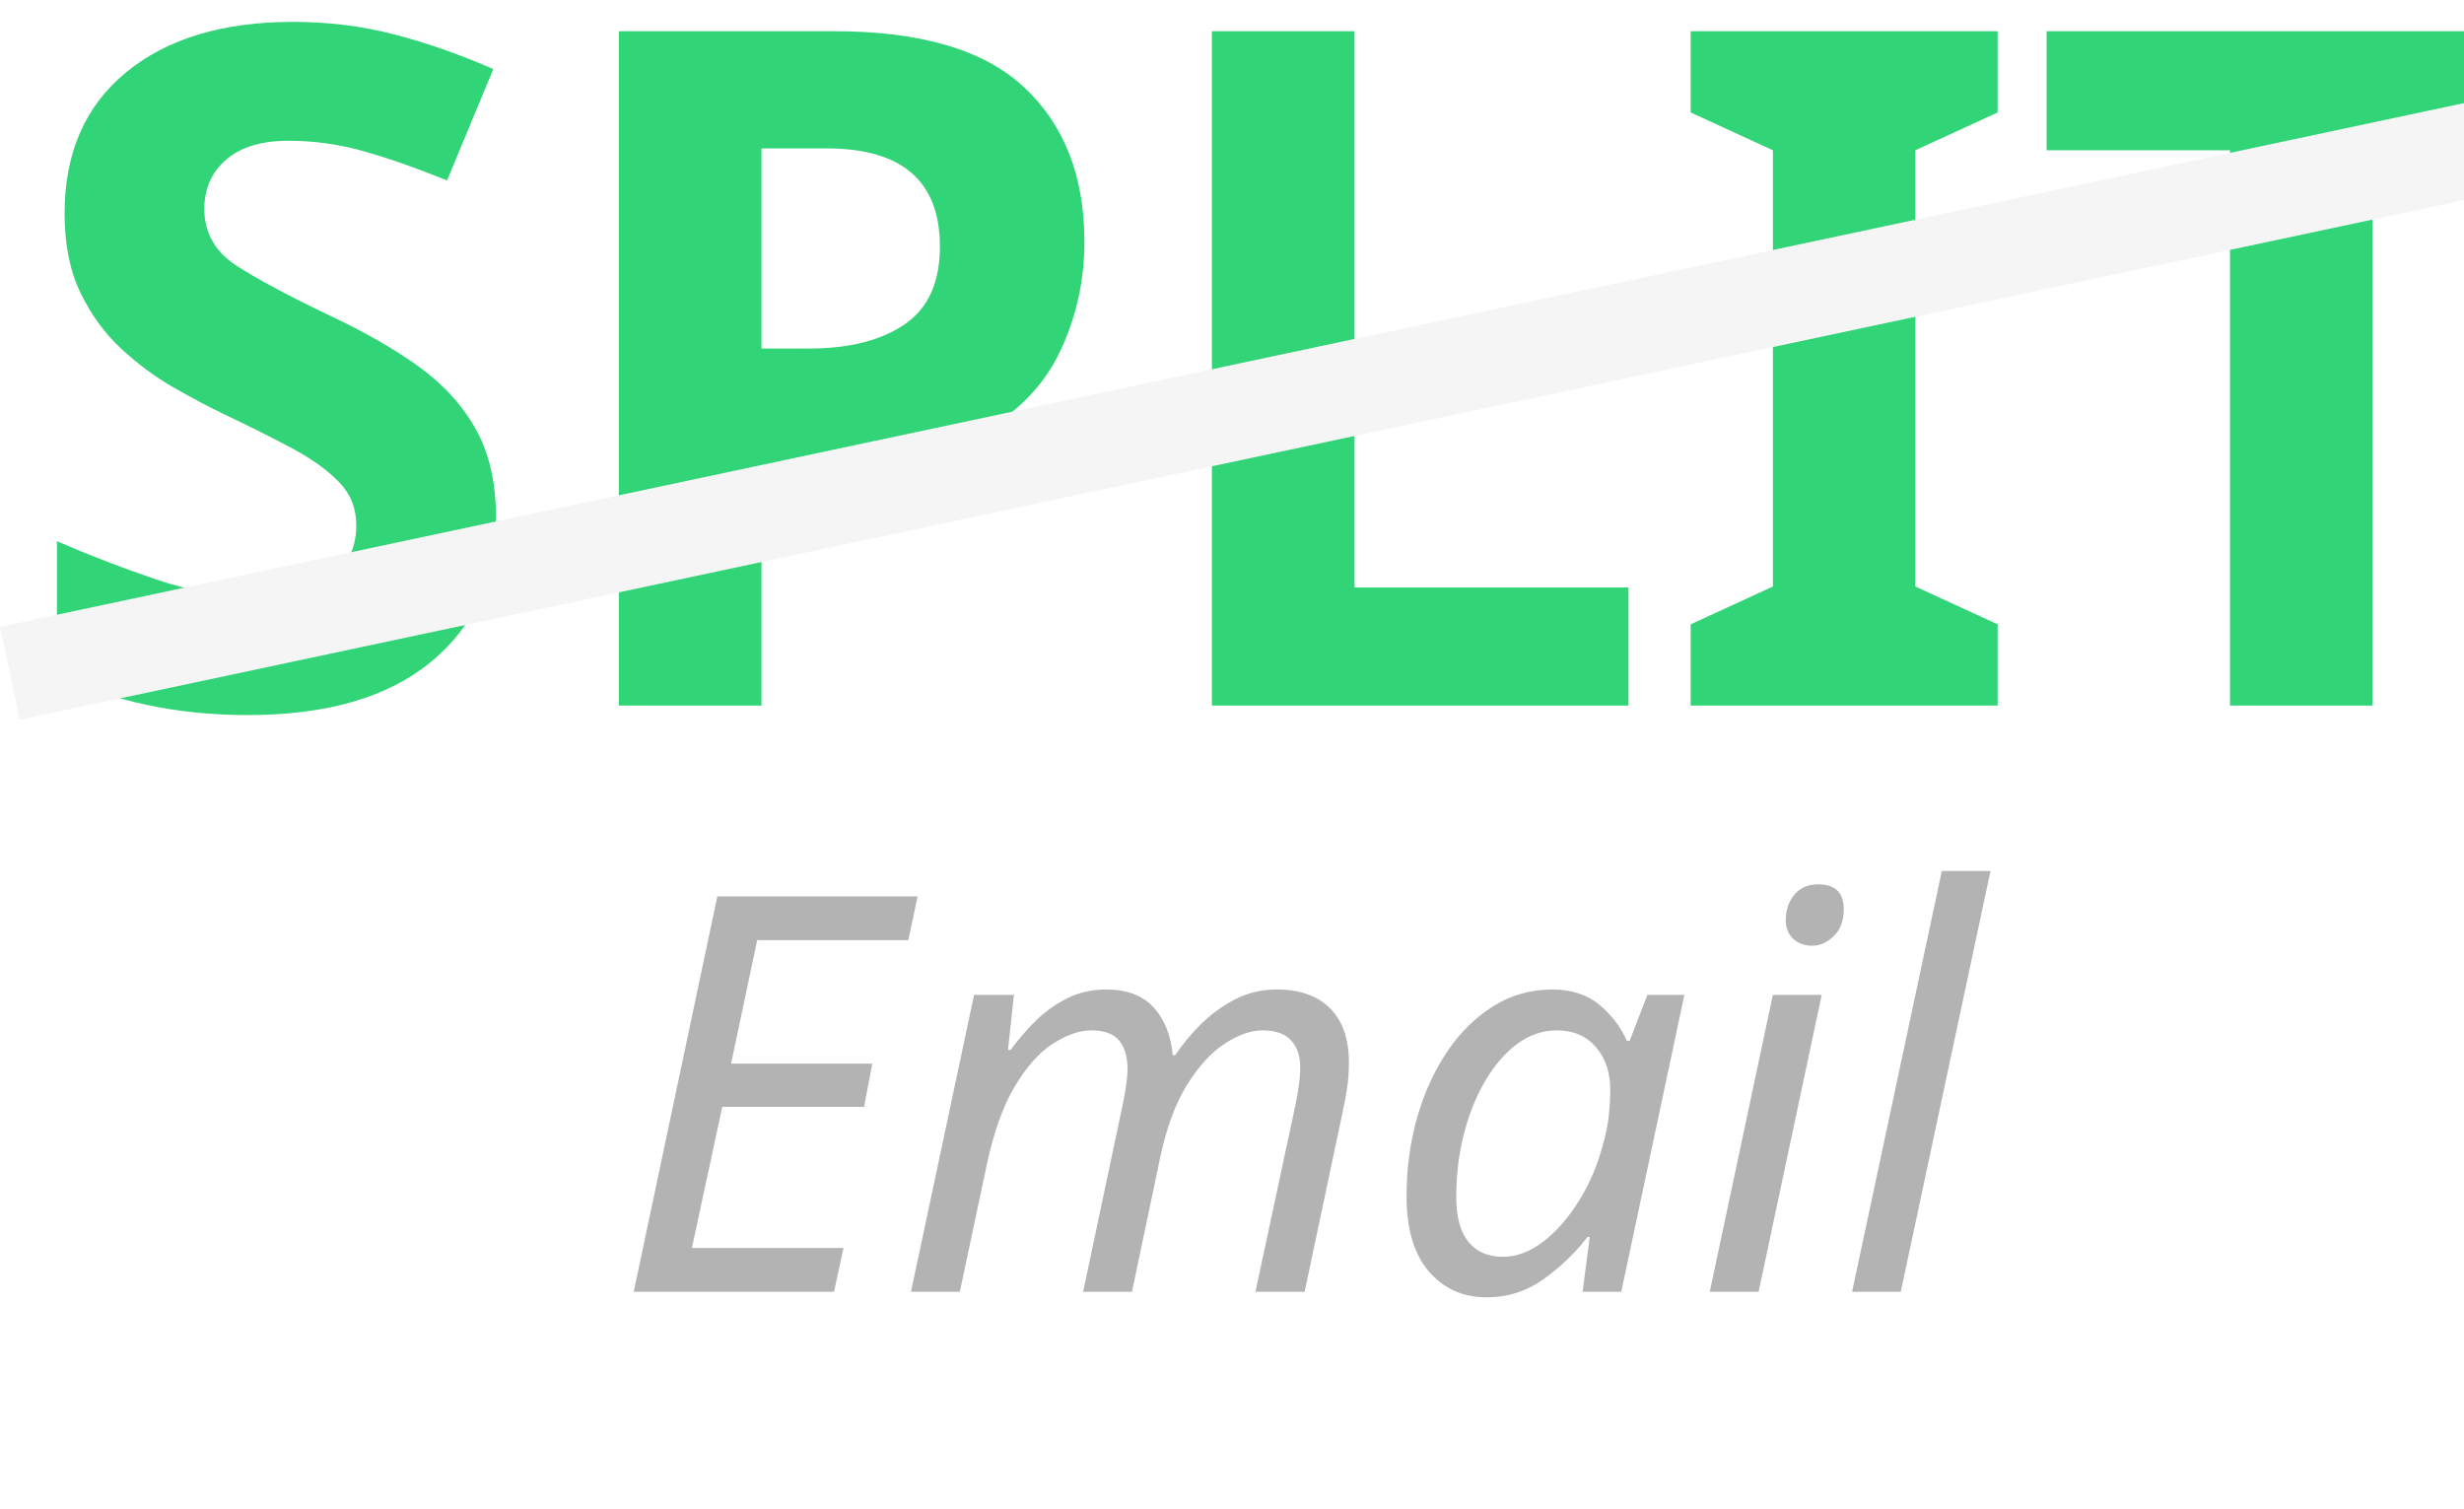
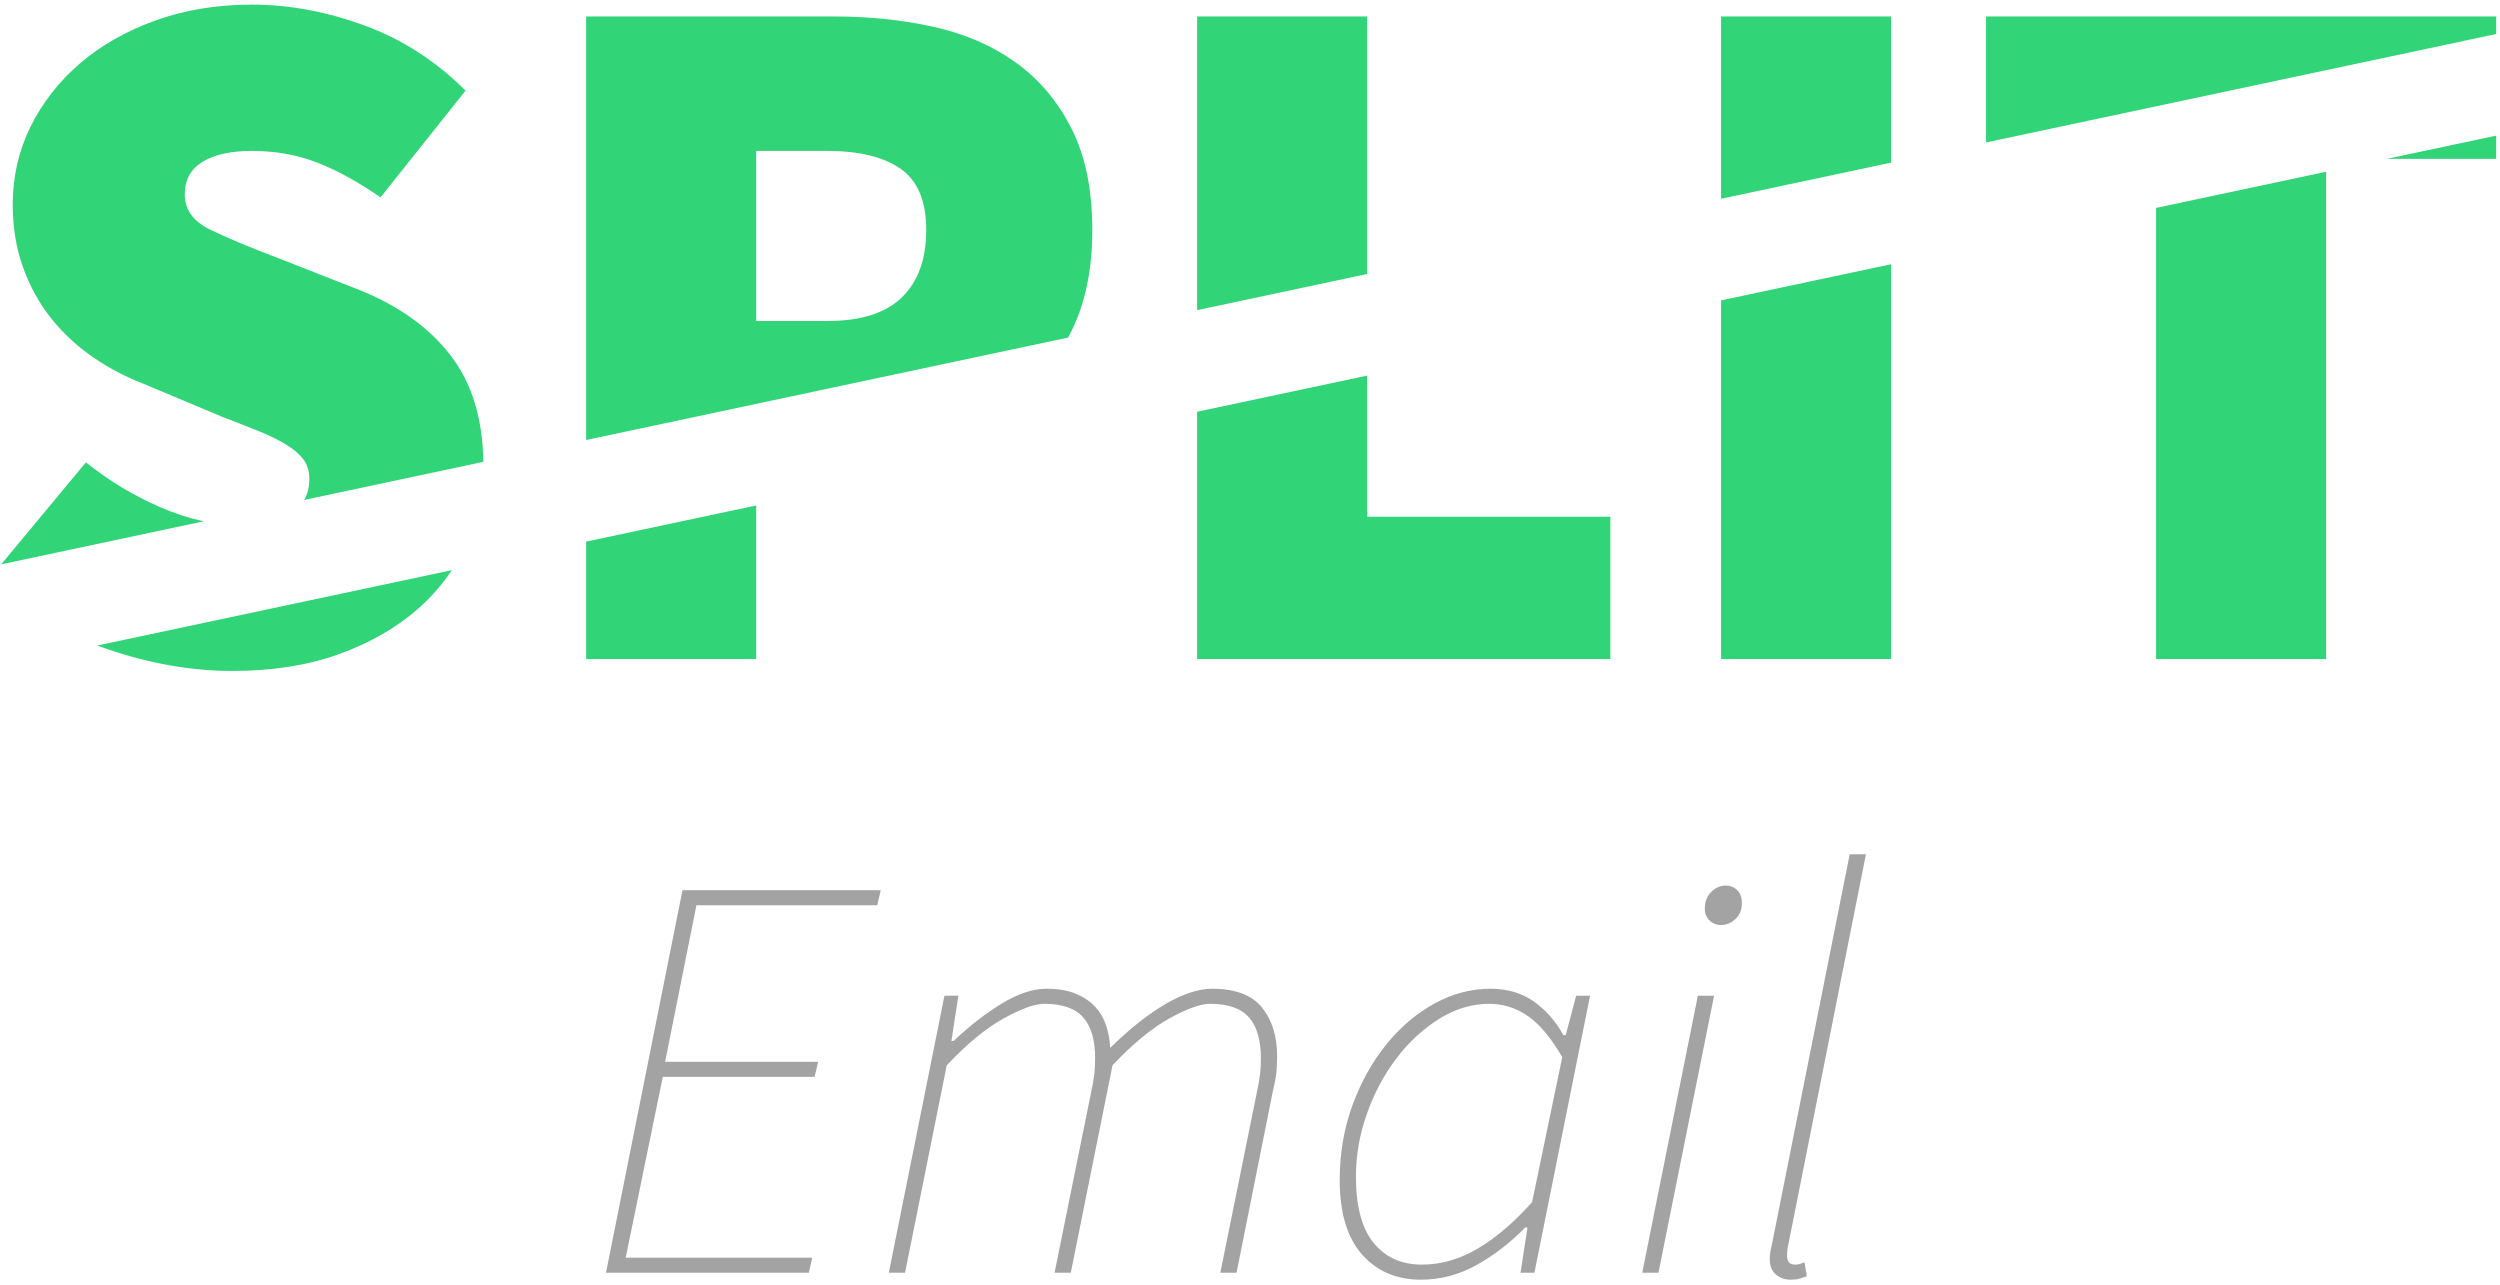
- <svg xmlns="http://www.w3.org/2000/svg" width="227px" height="139px" viewBox="0 0 227 139" version="1.1">
+ <svg xmlns="http://www.w3.org/2000/svg" width="220px" height="113px" viewBox="0 0 220 113" version="1.1">
  <defs />
  <g id="Page-1" stroke="none" stroke-width="1" fill="none" fill-rule="evenodd">
-     <g id="Split">
-       <g id="Group-2-Copy" transform="translate(0, -21)">
-         <text id="Email" font-family="SourceSansPro-ExtraLightIt, Source Sans Pro" font-size="51" font-style="italic" font-weight="300" fill-opacity="0.298" fill="#000000">
-           <tspan x="56.288" y="140">Email</tspan>
-         </text>
-         <text id="SPLIT" font-family="SourceSansPro-Black, Source Sans Pro" font-size="87" font-weight="700" fill="#32D478">
-           <tspan x="1.248" y="86">SPLIT</tspan>
-         </text>
-         <rect id="Rectangle-4" fill="#F5F5F5" transform="translate(132.7554, 55) rotate(78) translate(-132.7554, -55) " x="128.383" y="-79.792" width="8.745" height="269.584" />
+     <g id="split">
+       <g id="Email" transform="translate(53, 75)" fill="#A3A3A3">
+         <path d="M7.06,3.34 L24.502,3.34 L24.196,4.666 L8.284,4.666 L5.53,18.436 L18.994,18.436 L18.688,19.762 L5.326,19.762 L2.062,35.674 L18.484,35.674 L18.178,37 L0.328,37 L7.06,3.34 Z M30.112,12.622 L31.336,12.622 L30.724,16.6 L30.928,16.6 C32.322,15.274 33.733,14.178 35.161,13.31 C36.589,12.443 37.898,12.01 39.088,12.01 C40.108,12.01 40.966,12.154 41.663,12.444 C42.361,12.733 42.93,13.115 43.372,13.591 C43.814,14.067 44.137,14.619 44.341,15.248 C44.545,15.878 44.664,16.532 44.698,17.212 C46.432,15.512 48.064,14.22 49.594,13.336 C51.124,12.452 52.484,12.01 53.674,12.01 C55.714,12.01 57.176,12.562 58.06,13.668 C58.944,14.773 59.386,16.192 59.386,17.926 C59.386,18.538 59.361,19.056 59.309,19.482 C59.258,19.907 59.148,20.476 58.978,21.19 L55.816,37 L54.388,37 L57.55,21.394 C57.72,20.612 57.83,20 57.882,19.558 C57.933,19.116 57.958,18.64 57.958,18.13 C57.958,16.532 57.61,15.334 56.913,14.534 C56.215,13.735 55.068,13.336 53.47,13.336 C52.654,13.336 51.473,13.761 49.925,14.611 C48.378,15.461 46.704,16.838 44.902,18.742 L41.23,37 L39.802,37 L42.964,21.394 C43.134,20.612 43.244,20 43.295,19.558 C43.347,19.116 43.372,18.64 43.372,18.13 C43.372,16.532 43.024,15.334 42.327,14.534 C41.629,13.735 40.482,13.336 38.884,13.336 C38.068,13.336 36.887,13.761 35.34,14.611 C33.792,15.461 32.118,16.838 30.316,18.742 L26.644,37 L25.216,37 L30.112,12.622 Z M64.894,28.84 C64.894,26.494 65.268,24.301 66.016,22.261 C66.764,20.221 67.758,18.436 68.999,16.906 C70.241,15.376 71.651,14.178 73.233,13.31 C74.814,12.443 76.454,12.01 78.154,12.01 C79.65,12.01 80.925,12.384 81.979,13.132 C83.033,13.88 83.9,14.866 84.58,16.09 L84.784,16.09 L85.702,12.622 L86.926,12.622 L82.03,37 L80.806,37 L81.418,33.022 L81.214,33.022 C79.922,34.348 78.503,35.444 76.956,36.312 C75.408,37.179 73.768,37.612 72.034,37.612 C69.892,37.612 68.167,36.873 66.858,35.394 C65.548,33.914 64.894,31.73 64.894,28.84 Z M72.136,36.286 C73.836,36.286 75.493,35.802 77.109,34.833 C78.724,33.863 80.296,32.512 81.826,30.778 L84.478,18.028 C83.492,16.328 82.481,15.121 81.444,14.407 C80.406,13.693 79.276,13.336 78.052,13.336 C76.522,13.336 75.052,13.778 73.641,14.662 C72.229,15.546 70.98,16.702 69.892,18.13 C68.804,19.558 67.937,21.181 67.291,23 C66.645,24.82 66.322,26.664 66.322,28.534 C66.322,31.152 66.84,33.098 67.877,34.373 C68.915,35.649 70.334,36.286 72.136,36.286 Z M96.412,12.622 L97.84,12.622 L92.944,37 L91.516,37 L96.412,12.622 Z M98.452,6.4 C98.044,6.4 97.704,6.264 97.432,5.992 C97.16,5.72 97.024,5.38 97.024,4.972 C97.024,4.36 97.211,3.867 97.585,3.493 C97.959,3.119 98.384,2.932 98.86,2.932 C99.268,2.932 99.608,3.068 99.88,3.34 C100.152,3.612 100.288,3.986 100.288,4.462 C100.288,5.04 100.101,5.507 99.727,5.864 C99.353,6.222 98.928,6.4 98.452,6.4 Z M109.774,0.178 L111.202,0.178 L104.368,34.552 C104.3,34.824 104.266,35.036 104.266,35.19 L104.266,35.572 C104.266,36.048 104.504,36.286 104.98,36.286 C105.082,36.286 105.175,36.278 105.26,36.261 C105.346,36.243 105.524,36.184 105.796,36.082 L106,37.306 C105.728,37.408 105.499,37.484 105.311,37.535 C105.124,37.587 104.878,37.612 104.572,37.612 C104.062,37.612 103.629,37.459 103.272,37.153 C102.914,36.847 102.736,36.388 102.736,35.776 C102.736,35.606 102.753,35.411 102.787,35.19 C102.821,34.968 102.872,34.722 102.94,34.45 L109.774,0.178 Z" />
+       </g>
+       <g id="SPLIT" fill="#32D478">
+         <path d="M17.941,45.871 L0.103,49.663 L7.558,40.687 C9.588,42.311 11.777,43.63 14.127,44.645 C15.439,45.213 16.71,45.621 17.941,45.871 Z M26.767,43.995 C27.069,43.472 27.22,42.862 27.22,42.166 C27.22,41.47 27.046,40.89 26.698,40.426 C26.35,39.962 25.843,39.527 25.175,39.121 C24.508,38.715 23.711,38.324 22.783,37.947 C21.855,37.569 20.782,37.149 19.564,36.685 L12.517,33.727 C11.009,33.147 9.559,32.379 8.167,31.422 C6.775,30.464 5.557,29.334 4.513,28.029 C3.469,26.723 2.643,25.23 2.034,23.548 C1.424,21.866 1.12,20.01 1.12,17.98 C1.12,15.544 1.642,13.268 2.686,11.15 C3.73,9.033 5.18,7.178 7.036,5.582 C8.892,3.987 11.11,2.726 13.691,1.798 C16.273,0.87 19.1,0.406 22.174,0.406 C25.422,0.406 28.713,1.015 32.048,2.233 C35.384,3.451 38.356,5.365 40.966,7.975 L33.484,17.371 C31.57,16.037 29.729,15.022 27.959,14.326 C26.19,13.63 24.262,13.282 22.174,13.282 C20.318,13.282 18.868,13.601 17.824,14.239 C16.78,14.877 16.258,15.834 16.258,17.11 C16.258,18.444 16.997,19.473 18.477,20.198 C19.956,20.924 22,21.779 24.61,22.765 L31.483,25.462 C35.021,26.854 37.747,28.797 39.661,31.291 C41.526,33.721 42.482,36.839 42.53,40.645 L26.767,43.995 Z M39.761,50.174 C38.933,51.426 37.928,52.571 36.746,53.606 C34.861,55.26 32.556,56.579 29.83,57.565 C27.104,58.551 23.972,59.044 20.434,59.044 C16.838,59.044 13.141,58.392 9.341,57.087 C9.079,56.996 8.819,56.903 8.561,56.806 L39.761,50.174 Z M93.993,29.706 L51.58,38.721 L51.58,1.45 L73.504,1.45 C76.52,1.45 79.405,1.754 82.16,2.364 C84.916,2.973 87.322,4.016 89.382,5.495 C91.441,6.975 93.079,8.917 94.297,11.325 C95.515,13.732 96.124,16.704 96.124,20.242 C96.124,23.722 95.501,26.709 94.254,29.203 C94.169,29.373 94.082,29.54 93.993,29.706 Z M66.544,44.481 L66.544,58 L51.58,58 L51.58,47.662 L66.544,44.481 Z M120.31,24.112 L120.31,1.45 L105.346,1.45 L105.346,27.293 L120.31,24.112 Z M120.31,33.053 L120.31,45.472 L141.712,45.472 L141.712,58 L105.346,58 L105.346,36.234 L120.31,33.053 Z M166.42,14.311 L166.42,1.45 L151.456,1.45 L151.456,17.492 L166.42,14.311 Z M166.42,23.252 L166.42,58 L151.456,58 L151.456,26.433 L166.42,23.252 Z M174.772,12.536 L174.772,1.45 L219.664,1.45 L219.664,2.994 L174.772,12.536 Z M219.664,11.935 L219.664,13.978 L210.05,13.978 L219.664,11.935 Z M204.7,15.115 L204.7,58 L189.736,58 L189.736,18.296 L204.7,15.115 Z M72.808,28.246 C75.766,28.246 77.955,27.55 79.376,26.158 C80.798,24.766 81.508,22.794 81.508,20.242 C81.508,17.69 80.754,15.892 79.246,14.848 C77.738,13.804 75.592,13.282 72.808,13.282 L66.544,13.282 L66.544,28.246 L72.808,28.246 Z" id="Combined-Shape" />
      </g>
    </g>
  </g>
</svg>
